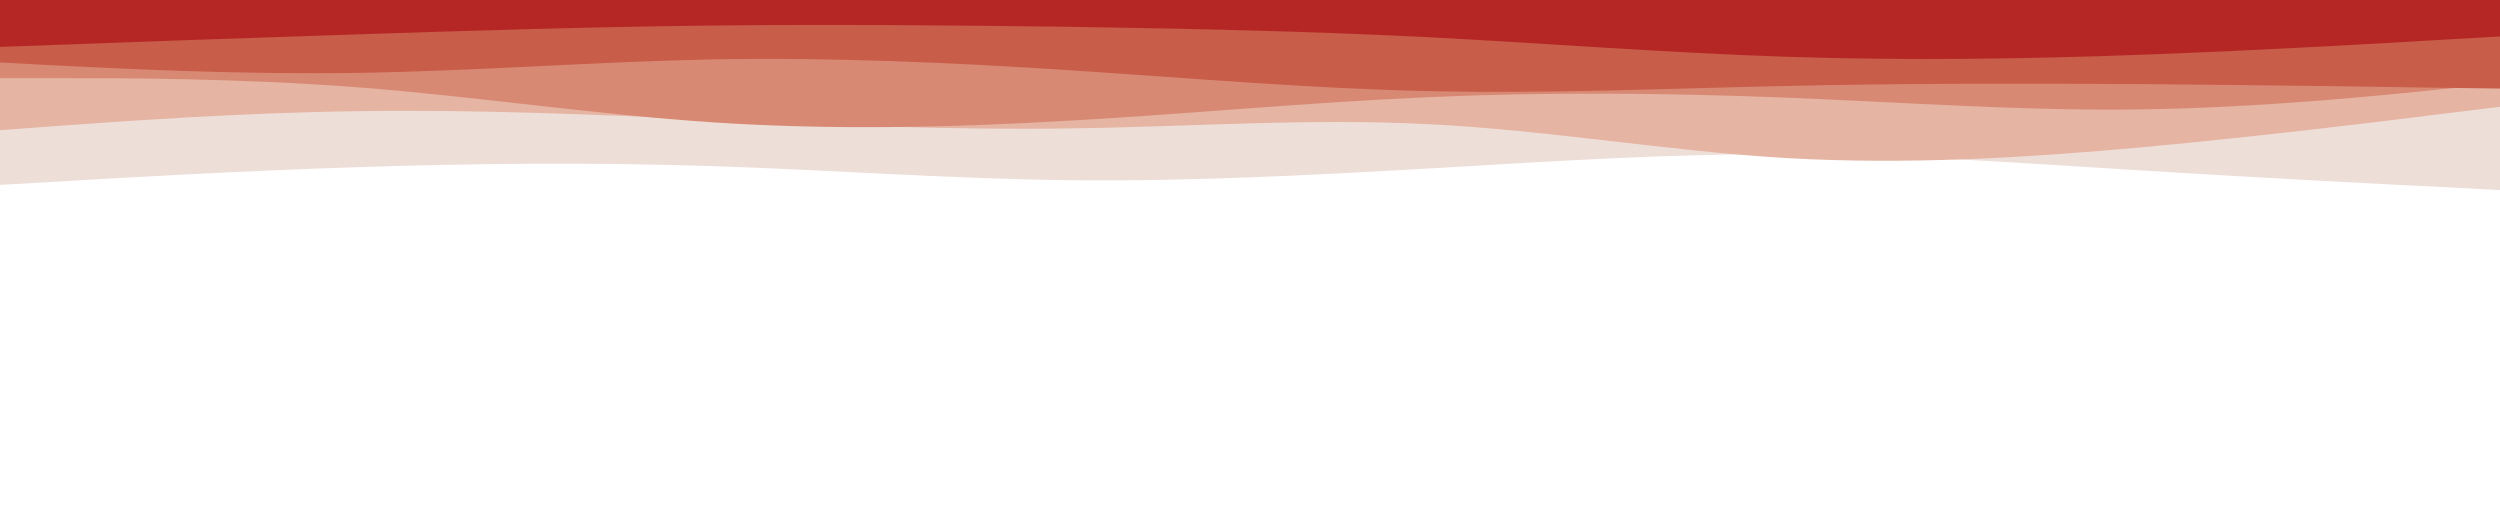
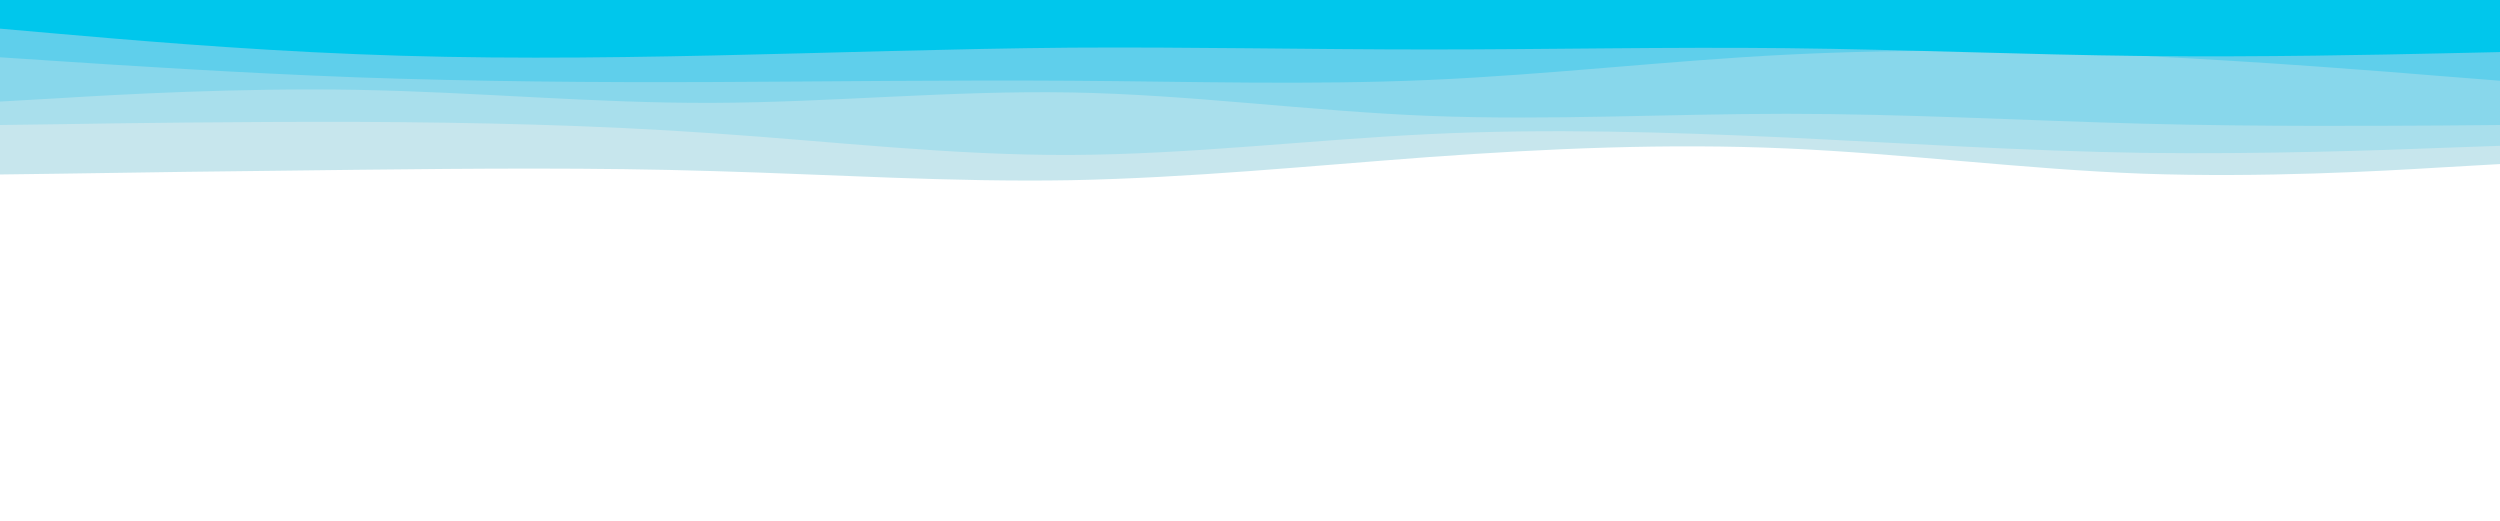
<svg xmlns="http://www.w3.org/2000/svg" id="visual" viewBox="0 0 960 200" width="960" height="200" version="1.1">
-   <path d="M0 71L22.8 69.7C45.7 68.3 91.3 65.7 137 64.2C182.7 62.7 228.3 62.3 274 63.8C319.7 65.3 365.3 68.7 411.2 69.2C457 69.7 503 67.3 548.8 64.7C594.7 62 640.3 59 686 59.2C731.7 59.3 777.3 62.7 823 65.5C868.7 68.3 914.3 70.7 937.2 71.8L960 73L960 0L937.2 0C914.3 0 868.7 0 823 0C777.3 0 731.7 0 686 0C640.3 0 594.7 0 548.8 0C503 0 457 0 411.2 0C365.3 0 319.7 0 274 0C228.3 0 182.7 0 137 0C91.3 0 45.7 0 22.8 0L0 0Z" fill="#eeded8" />
-   <path d="M0 50L22.8 48.3C45.7 46.7 91.3 43.3 137 42.7C182.7 42 228.3 44 274 46C319.7 48 365.3 50 411.2 49.3C457 48.7 503 45.3 548.8 47.7C594.7 50 640.3 58 686 60.7C731.7 63.3 777.3 60.7 823 56.5C868.7 52.3 914.3 46.7 937.2 43.8L960 41L960 0L937.2 0C914.3 0 868.7 0 823 0C777.3 0 731.7 0 686 0C640.3 0 594.7 0 548.8 0C503 0 457 0 411.2 0C365.3 0 319.7 0 274 0C228.3 0 182.7 0 137 0C91.3 0 45.7 0 22.8 0L0 0Z" fill="#e5b4a3" />
-   <path d="M0 30L22.8 30C45.7 30 91.3 30 137 33.5C182.7 37 228.3 44 274 47C319.7 50 365.3 49 411.2 46.3C457 43.7 503 39.3 548.8 37.3C594.7 35.3 640.3 35.7 686 37.5C731.7 39.3 777.3 42.7 823 42C868.7 41.3 914.3 36.7 937.2 34.3L960 32L960 0L937.2 0C914.3 0 868.7 0 823 0C777.3 0 731.7 0 686 0C640.3 0 594.7 0 548.8 0C503 0 457 0 411.2 0C365.3 0 319.7 0 274 0C228.3 0 182.7 0 137 0C91.3 0 45.7 0 22.8 0L0 0Z" fill="#d88974" />
-   <path d="M0 24L22.8 25.2C45.7 26.3 91.3 28.7 137 28C182.7 27.3 228.3 23.7 274 22.8C319.7 22 365.3 24 411.2 27C457 30 503 34 548.8 35C594.7 36 640.3 34 686 33C731.7 32 777.3 32 823 32.3C868.7 32.7 914.3 33.3 937.2 33.7L960 34L960 0L937.2 0C914.3 0 868.7 0 823 0C777.3 0 731.7 0 686 0C640.3 0 594.7 0 548.8 0C503 0 457 0 411.2 0C365.3 0 319.7 0 274 0C228.3 0 182.7 0 137 0C91.3 0 45.7 0 22.8 0L0 0Z" fill="#c85d4a" />
-   <path d="M0 18L22.8 17.2C45.7 16.3 91.3 14.7 137 13.2C182.7 11.7 228.3 10.3 274 9.8C319.7 9.3 365.3 9.7 411.2 10.3C457 11 503 12 548.8 14.3C594.7 16.7 640.3 20.3 686 21.8C731.7 23.3 777.3 22.7 823 21C868.7 19.3 914.3 16.7 937.2 15.3L960 14L960 0L937.2 0C914.3 0 868.7 0 823 0C777.3 0 731.7 0 686 0C640.3 0 594.7 0 548.8 0C503 0 457 0 411.2 0C365.3 0 319.7 0 274 0C228.3 0 182.7 0 137 0C91.3 0 45.7 0 22.8 0L0 0Z" fill="#b52725" />
+   <path d="M0 67L22.8 66.7C45.7 66.3 91.3 65.7 137 65.2C182.7 64.7 228.3 64.3 274 65.7C319.7 67 365.3 70 411.2 69.2C457 68.3 503 63.7 548.8 60.3C594.7 57 640.3 55 686 57C731.7 59 777.3 65 823 66.7C868.7 68.3 914.3 65.7 937.2 64.3L960 63L960 0L937.2 0C914.3 0 868.7 0 823 0C777.3 0 731.7 0 686 0C640.3 0 594.7 0 548.8 0C503 0 457 0 411.2 0C365.3 0 319.7 0 274 0C228.3 0 182.7 0 137 0C91.3 0 45.7 0 22.8 0L0 0Z" fill="#c7e6ed" />
+   <path d="M0 48L22.8 47.7C45.7 47.3 91.3 46.7 137 46.8C182.7 47 228.3 48 274 51.2C319.7 54.3 365.3 59.7 411.2 59.5C457 59.3 503 53.7 548.8 51.5C594.7 49.3 640.3 50.7 686 52.8C731.7 55 777.3 58 823 58.7C868.7 59.3 914.3 57.7 937.2 56.8L960 56L960 0L937.2 0C914.3 0 868.7 0 823 0C777.3 0 731.7 0 686 0C640.3 0 594.7 0 548.8 0C503 0 457 0 411.2 0C365.3 0 319.7 0 274 0C228.3 0 182.7 0 137 0C91.3 0 45.7 0 22.8 0L0 0Z" fill="#a9dfec" />
+   <path d="M0 39L22.8 37.7C45.7 36.3 91.3 33.7 137 34.5C182.7 35.3 228.3 39.7 274 39.5C319.7 39.3 365.3 34.7 411.2 35.5C457 36.3 503 42.7 548.8 44.5C594.7 46.3 640.3 43.7 686 43.7C731.7 43.7 777.3 46.3 823 47.5C868.7 48.7 914.3 48.3 937.2 48.2L960 48L960 0L937.2 0C914.3 0 868.7 0 823 0C777.3 0 731.7 0 686 0C640.3 0 594.7 0 548.8 0C503 0 457 0 411.2 0C365.3 0 319.7 0 274 0C228.3 0 182.7 0 137 0C91.3 0 45.7 0 22.8 0L0 0Z" fill="#88d7eb" />
+   <path d="M0 22L22.8 23.5C45.7 25 91.3 28 137 29.7C182.7 31.3 228.3 31.7 274 31.5C319.7 31.3 365.3 30.7 411.2 31C457 31.3 503 32.7 548.8 30.7C594.7 28.7 640.3 23.3 686 21C731.7 18.7 777.3 19.3 823 21.5C868.7 23.7 914.3 27.3 937.2 29.2L960 31L960 0L937.2 0C914.3 0 868.7 0 823 0C777.3 0 731.7 0 686 0C640.3 0 594.7 0 548.8 0C503 0 457 0 411.2 0C365.3 0 319.7 0 274 0C228.3 0 182.7 0 137 0C91.3 0 45.7 0 22.8 0L0 0Z" fill="#5fcfeb" />
+   <path d="M0 11L22.8 13C45.7 15 91.3 19 137 20.8C182.7 22.7 228.3 22.3 274 21.3C319.7 20.3 365.3 18.7 411.2 18.3C457 18 503 19 548.8 19C594.7 19 640.3 18 686 18.5C731.7 19 777.3 21 823 21.5C868.7 22 914.3 21 937.2 20.5L960 20L960 0L937.2 0C914.3 0 868.7 0 823 0C777.3 0 731.7 0 686 0C640.3 0 594.7 0 548.8 0C503 0 457 0 411.2 0C365.3 0 319.7 0 274 0C228.3 0 182.7 0 137 0C91.3 0 45.7 0 22.8 0L0 0Z" fill="#00c7ec" />
</svg>
